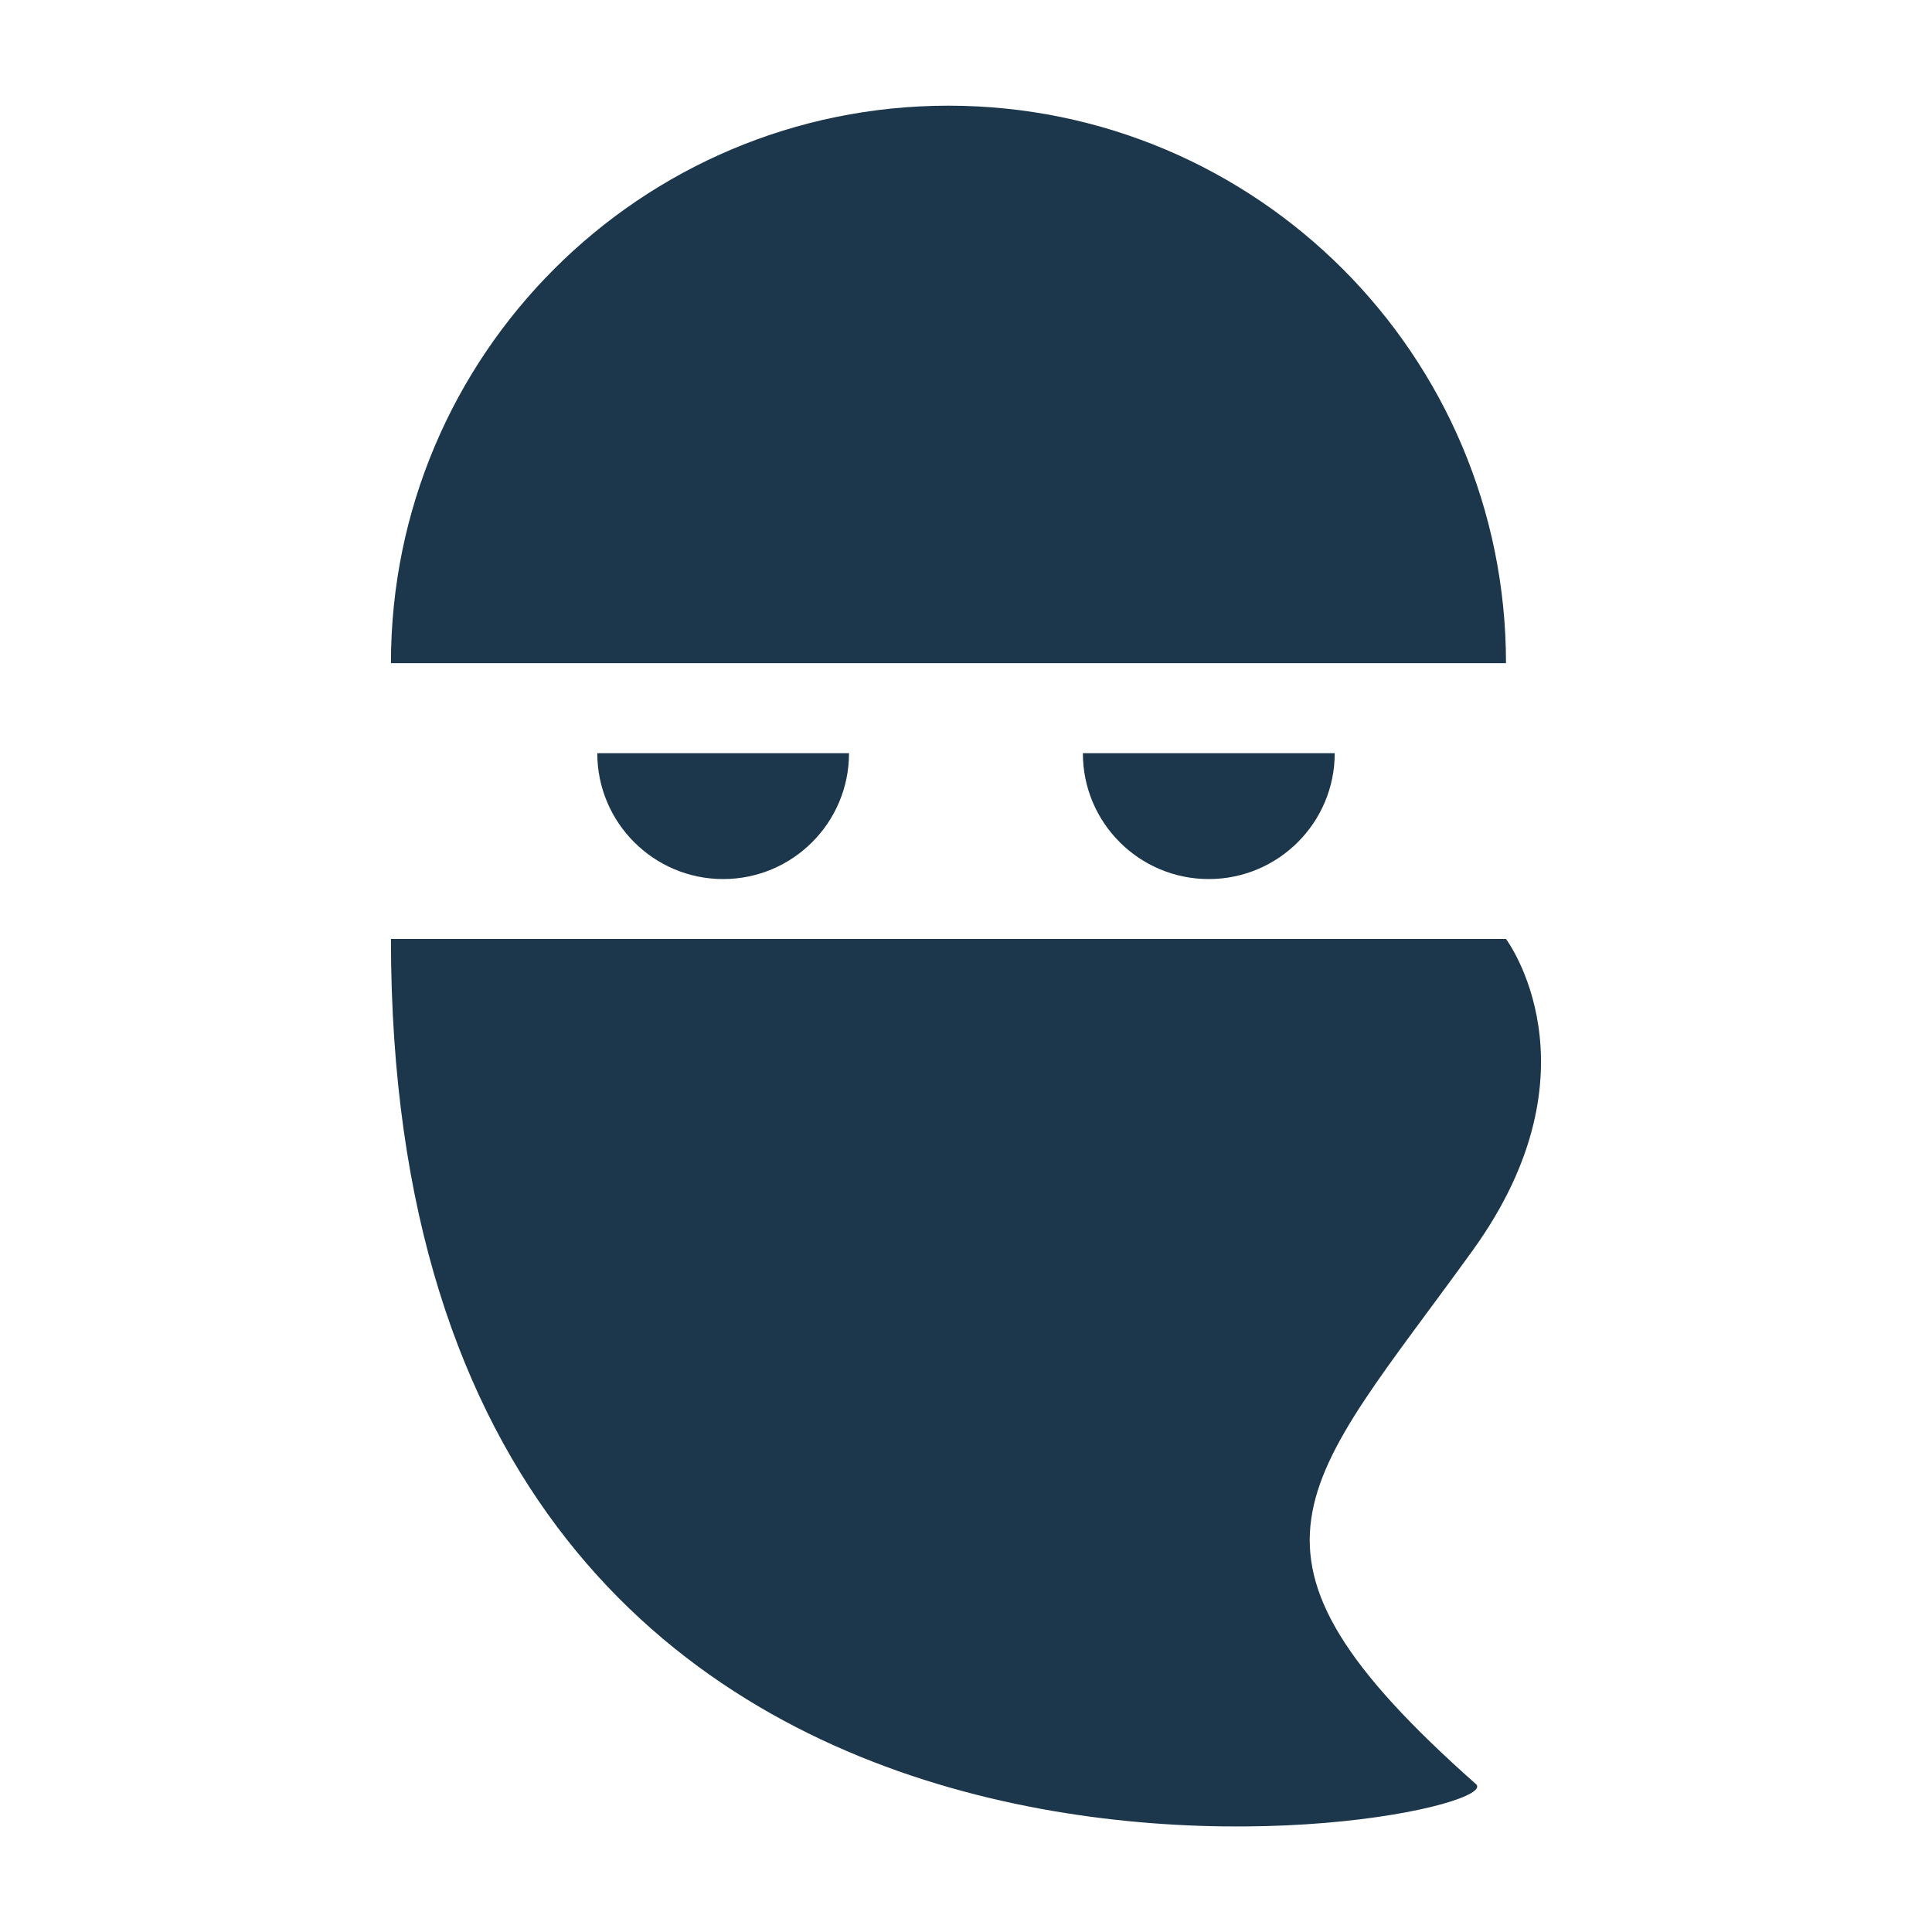
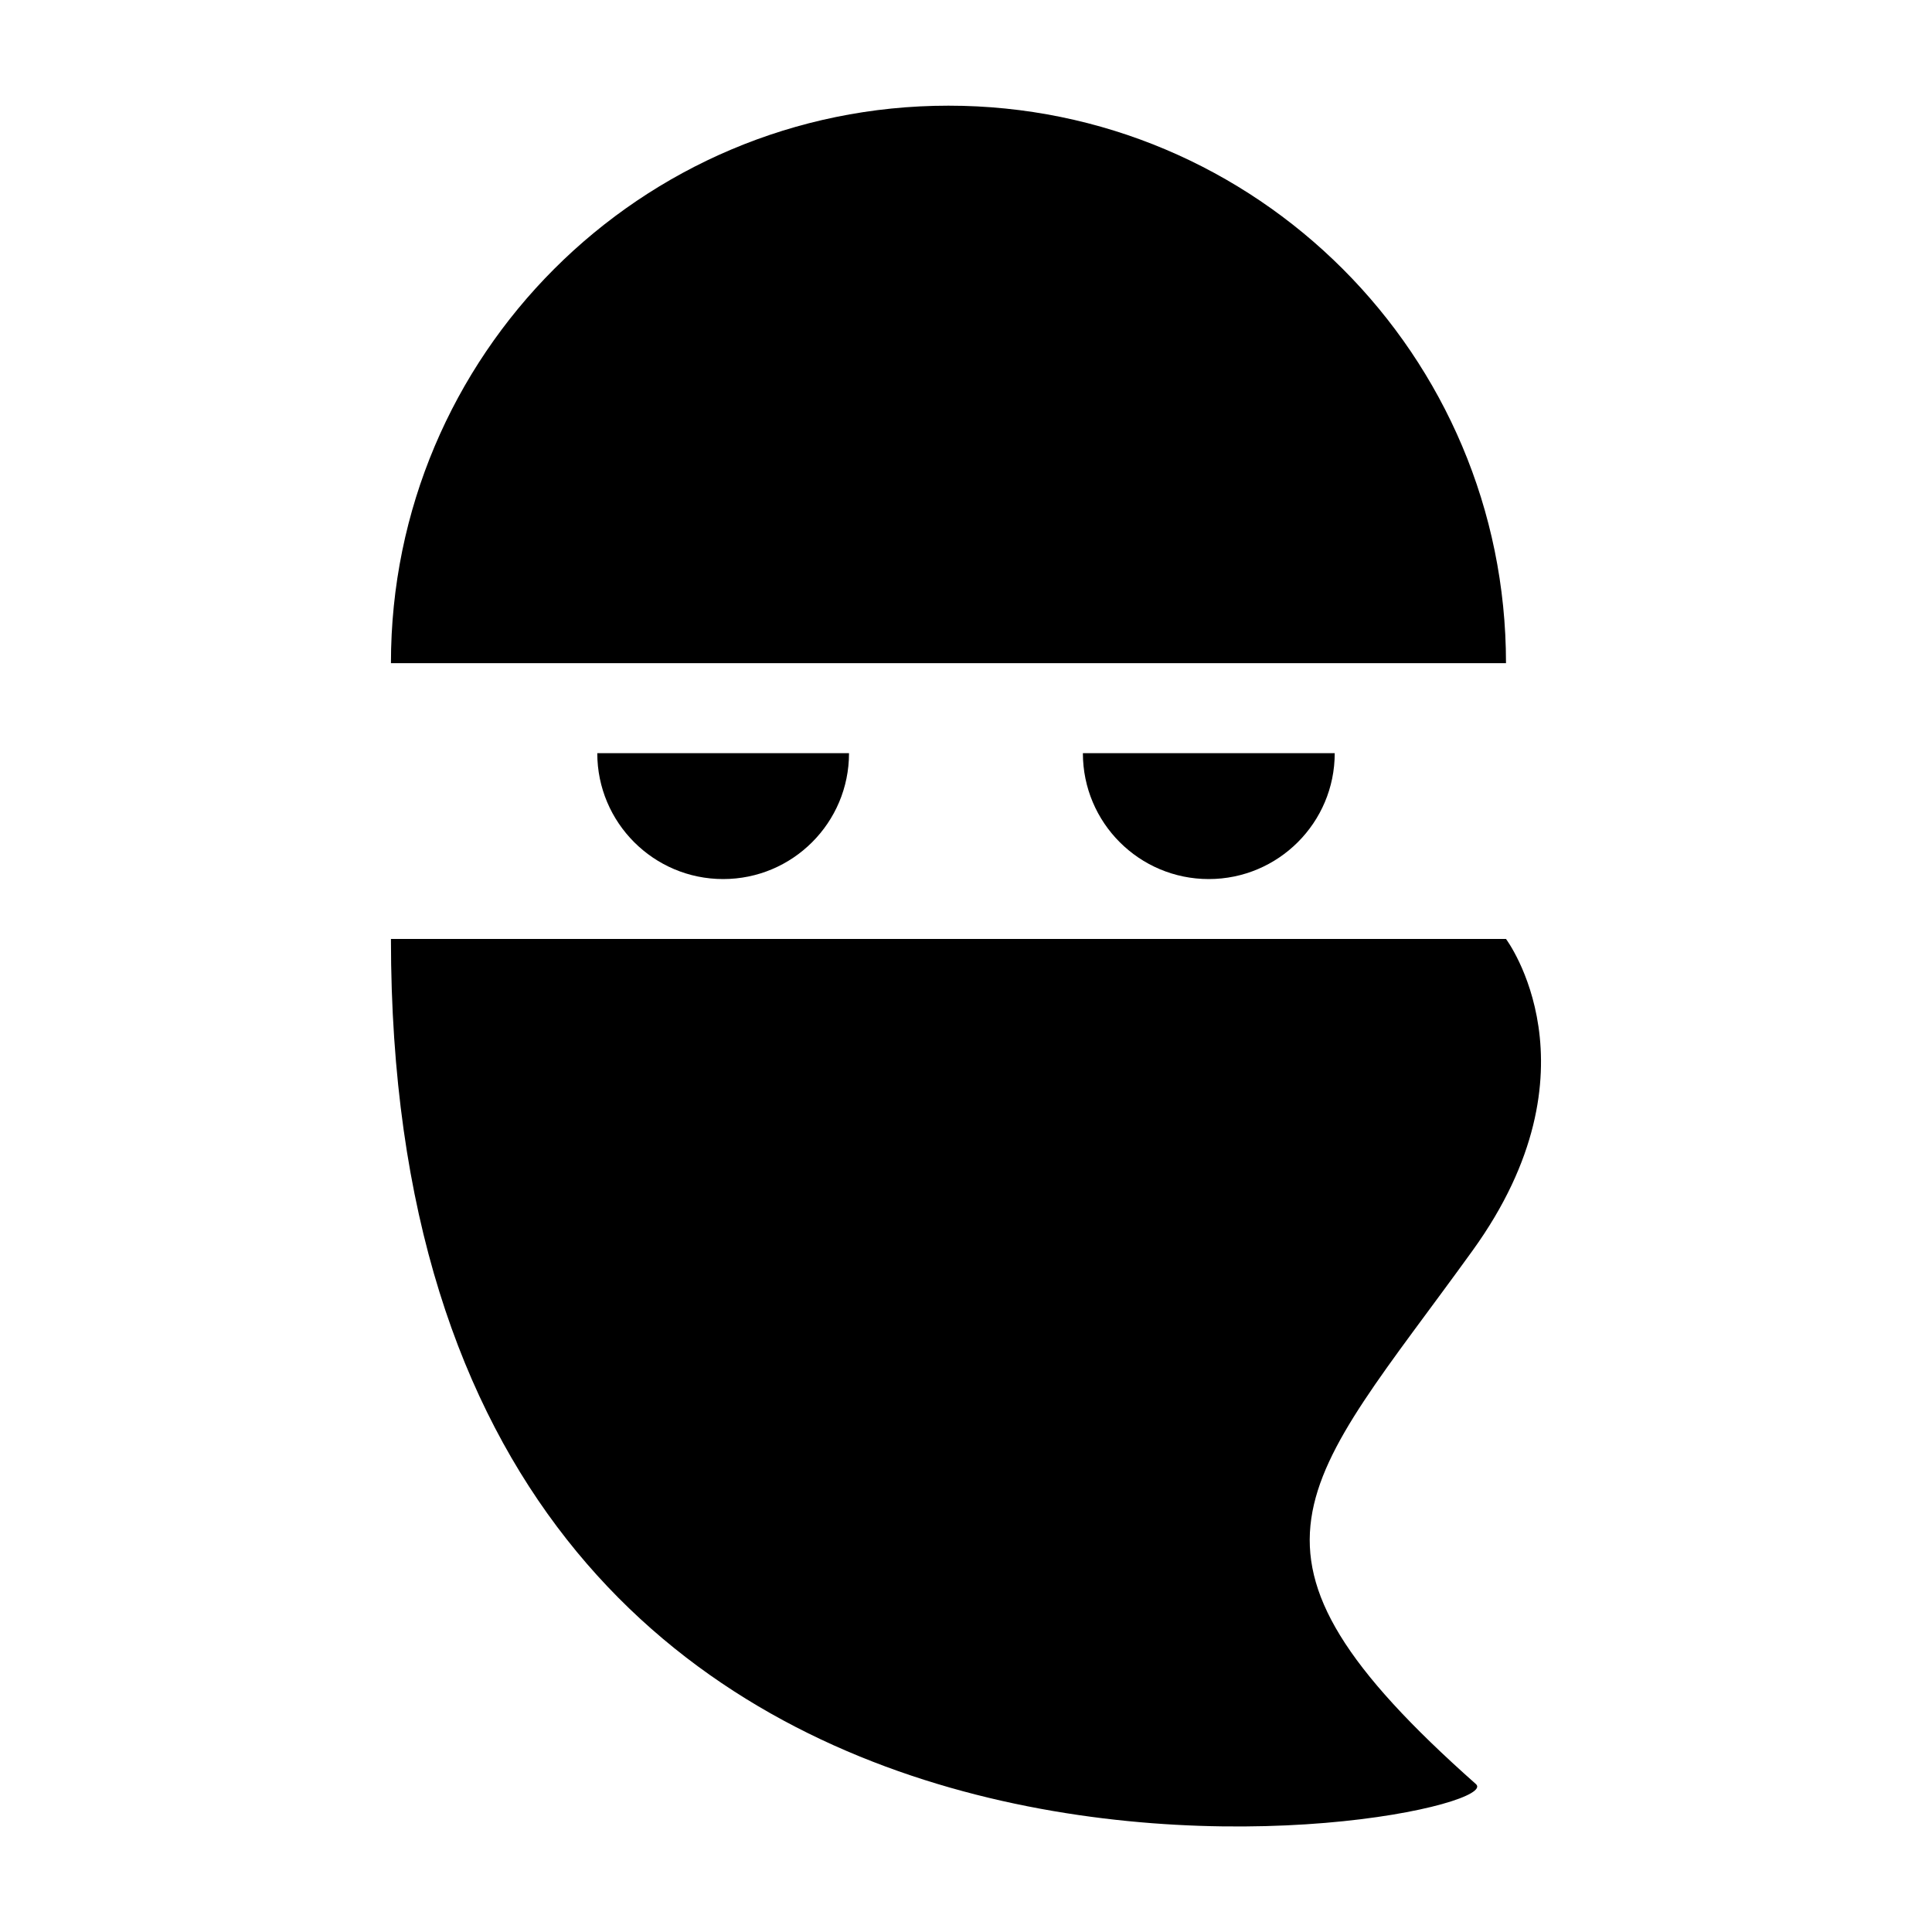
- <svg xmlns="http://www.w3.org/2000/svg" version="1.0" id="图层_1" x="0px" y="0px" width="20px" height="20px" viewBox="0 0 20 20" enable-background="new 0 0 20 20" xml:space="preserve">
-   <path fill="#1C374B" d="M9.818,1.094c-3.187,0-5.771,2.583-5.771,5.771H15.59C15.59,3.677,13.006,1.094,9.818,1.094z" />
-   <path fill="#1C374B" d="M7.486,9.1c0.72,0,1.303-0.584,1.303-1.303H6.183C6.183,8.516,6.767,9.1,7.486,9.1z" />
-   <path fill="#1C374B" d="M12.513,9.1c0.72,0,1.304-0.584,1.304-1.303h-2.607C11.209,8.516,11.793,9.1,12.513,9.1z" />
-   <path fill="#1C374B" d="M4.047,9.72H15.59c0,0,1.012,1.345-0.346,3.226c-1.769,2.452-2.695,3.104,0.035,5.523  C15.738,18.876,4.047,21.076,4.047,9.72z" />
+ <svg xmlns="http://www.w3.org/2000/svg" t="1531981418664" class="icon" style="" viewBox="0 0 1024 1024" version="1.1" p-id="4177" width="200" height="200">
+   <defs>
+     <style type="text/css" />
+   </defs>
+   <path d="M502.682 56.013a295.424 295.424 0 0 0-295.475 295.475H798.208a295.424 295.424 0 0 0-295.526-295.475zM383.283 465.92c36.864 0 66.714-29.901 66.714-66.714H316.57c0 36.813 29.901 66.714 66.714 66.714zM640.666 465.92c36.864 0 66.765-29.901 66.765-66.714H573.952A66.714 66.714 0 0 0 640.666 465.92zM207.206 497.664H798.208s51.814 68.864-17.715 165.171c-90.573 125.542-137.984 158.925 1.792 282.778 23.501 20.838-575.078 133.478-575.078-447.949z" p-id="4178" />
</svg>
